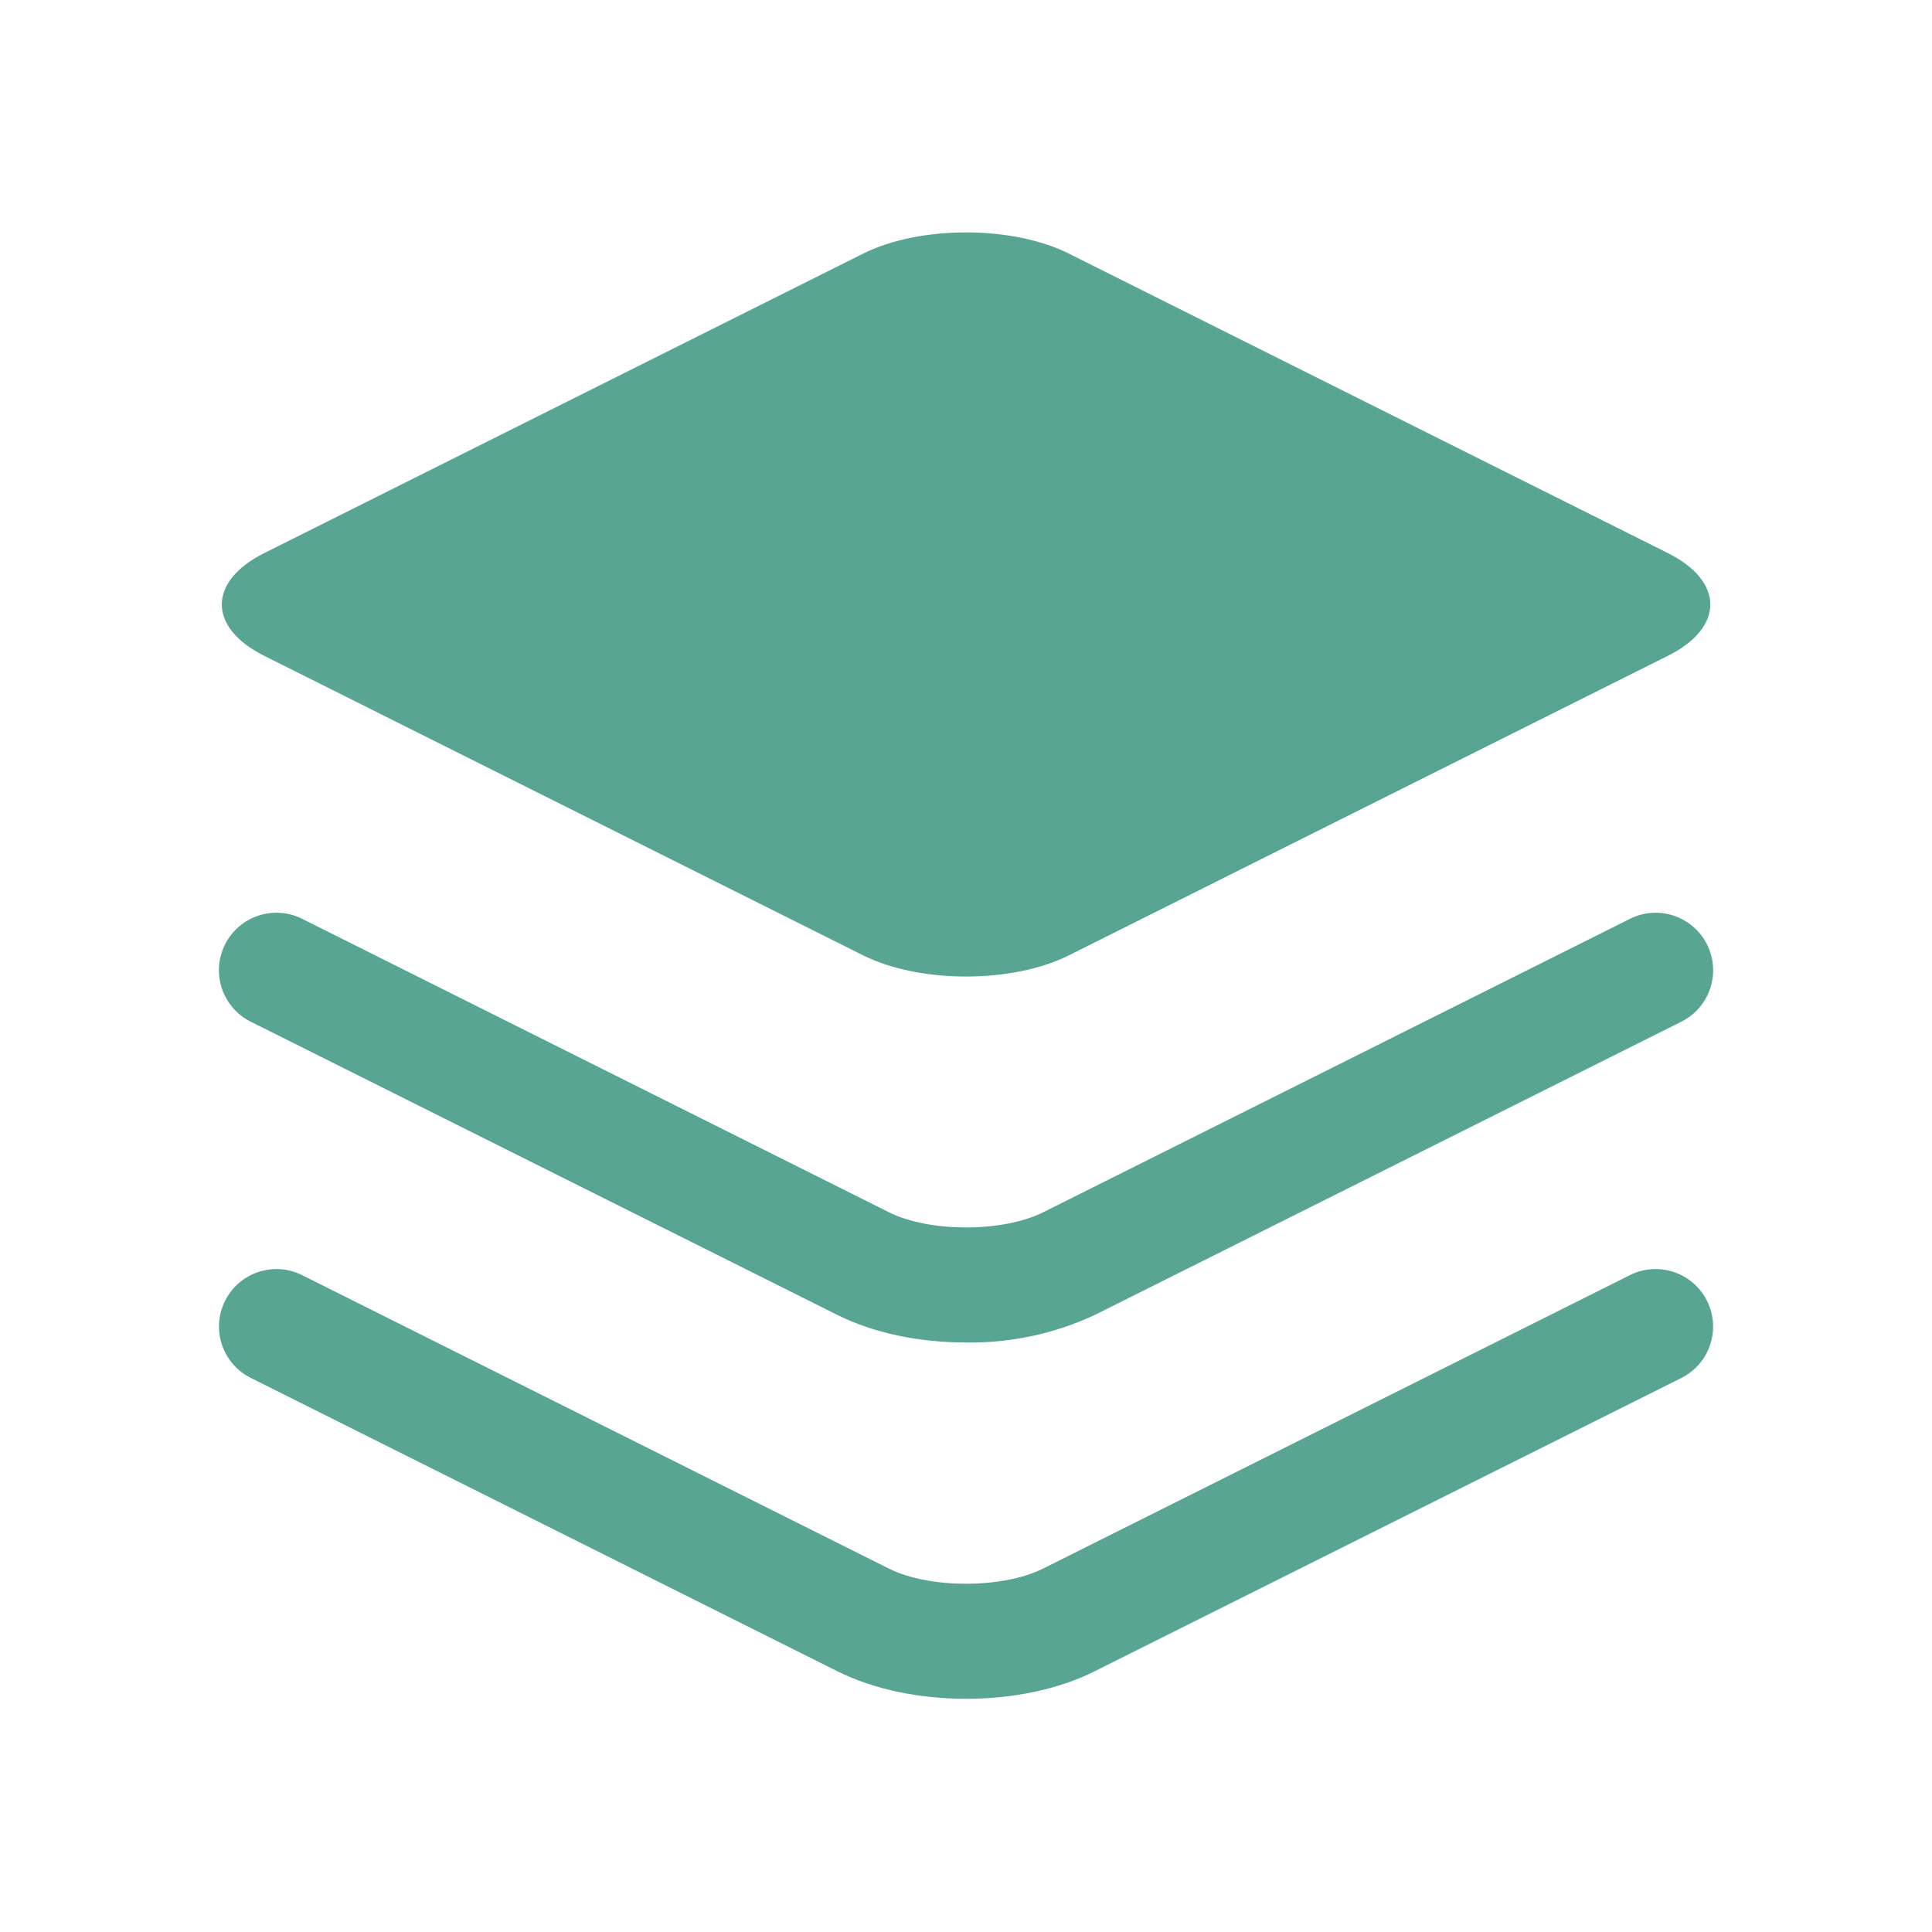
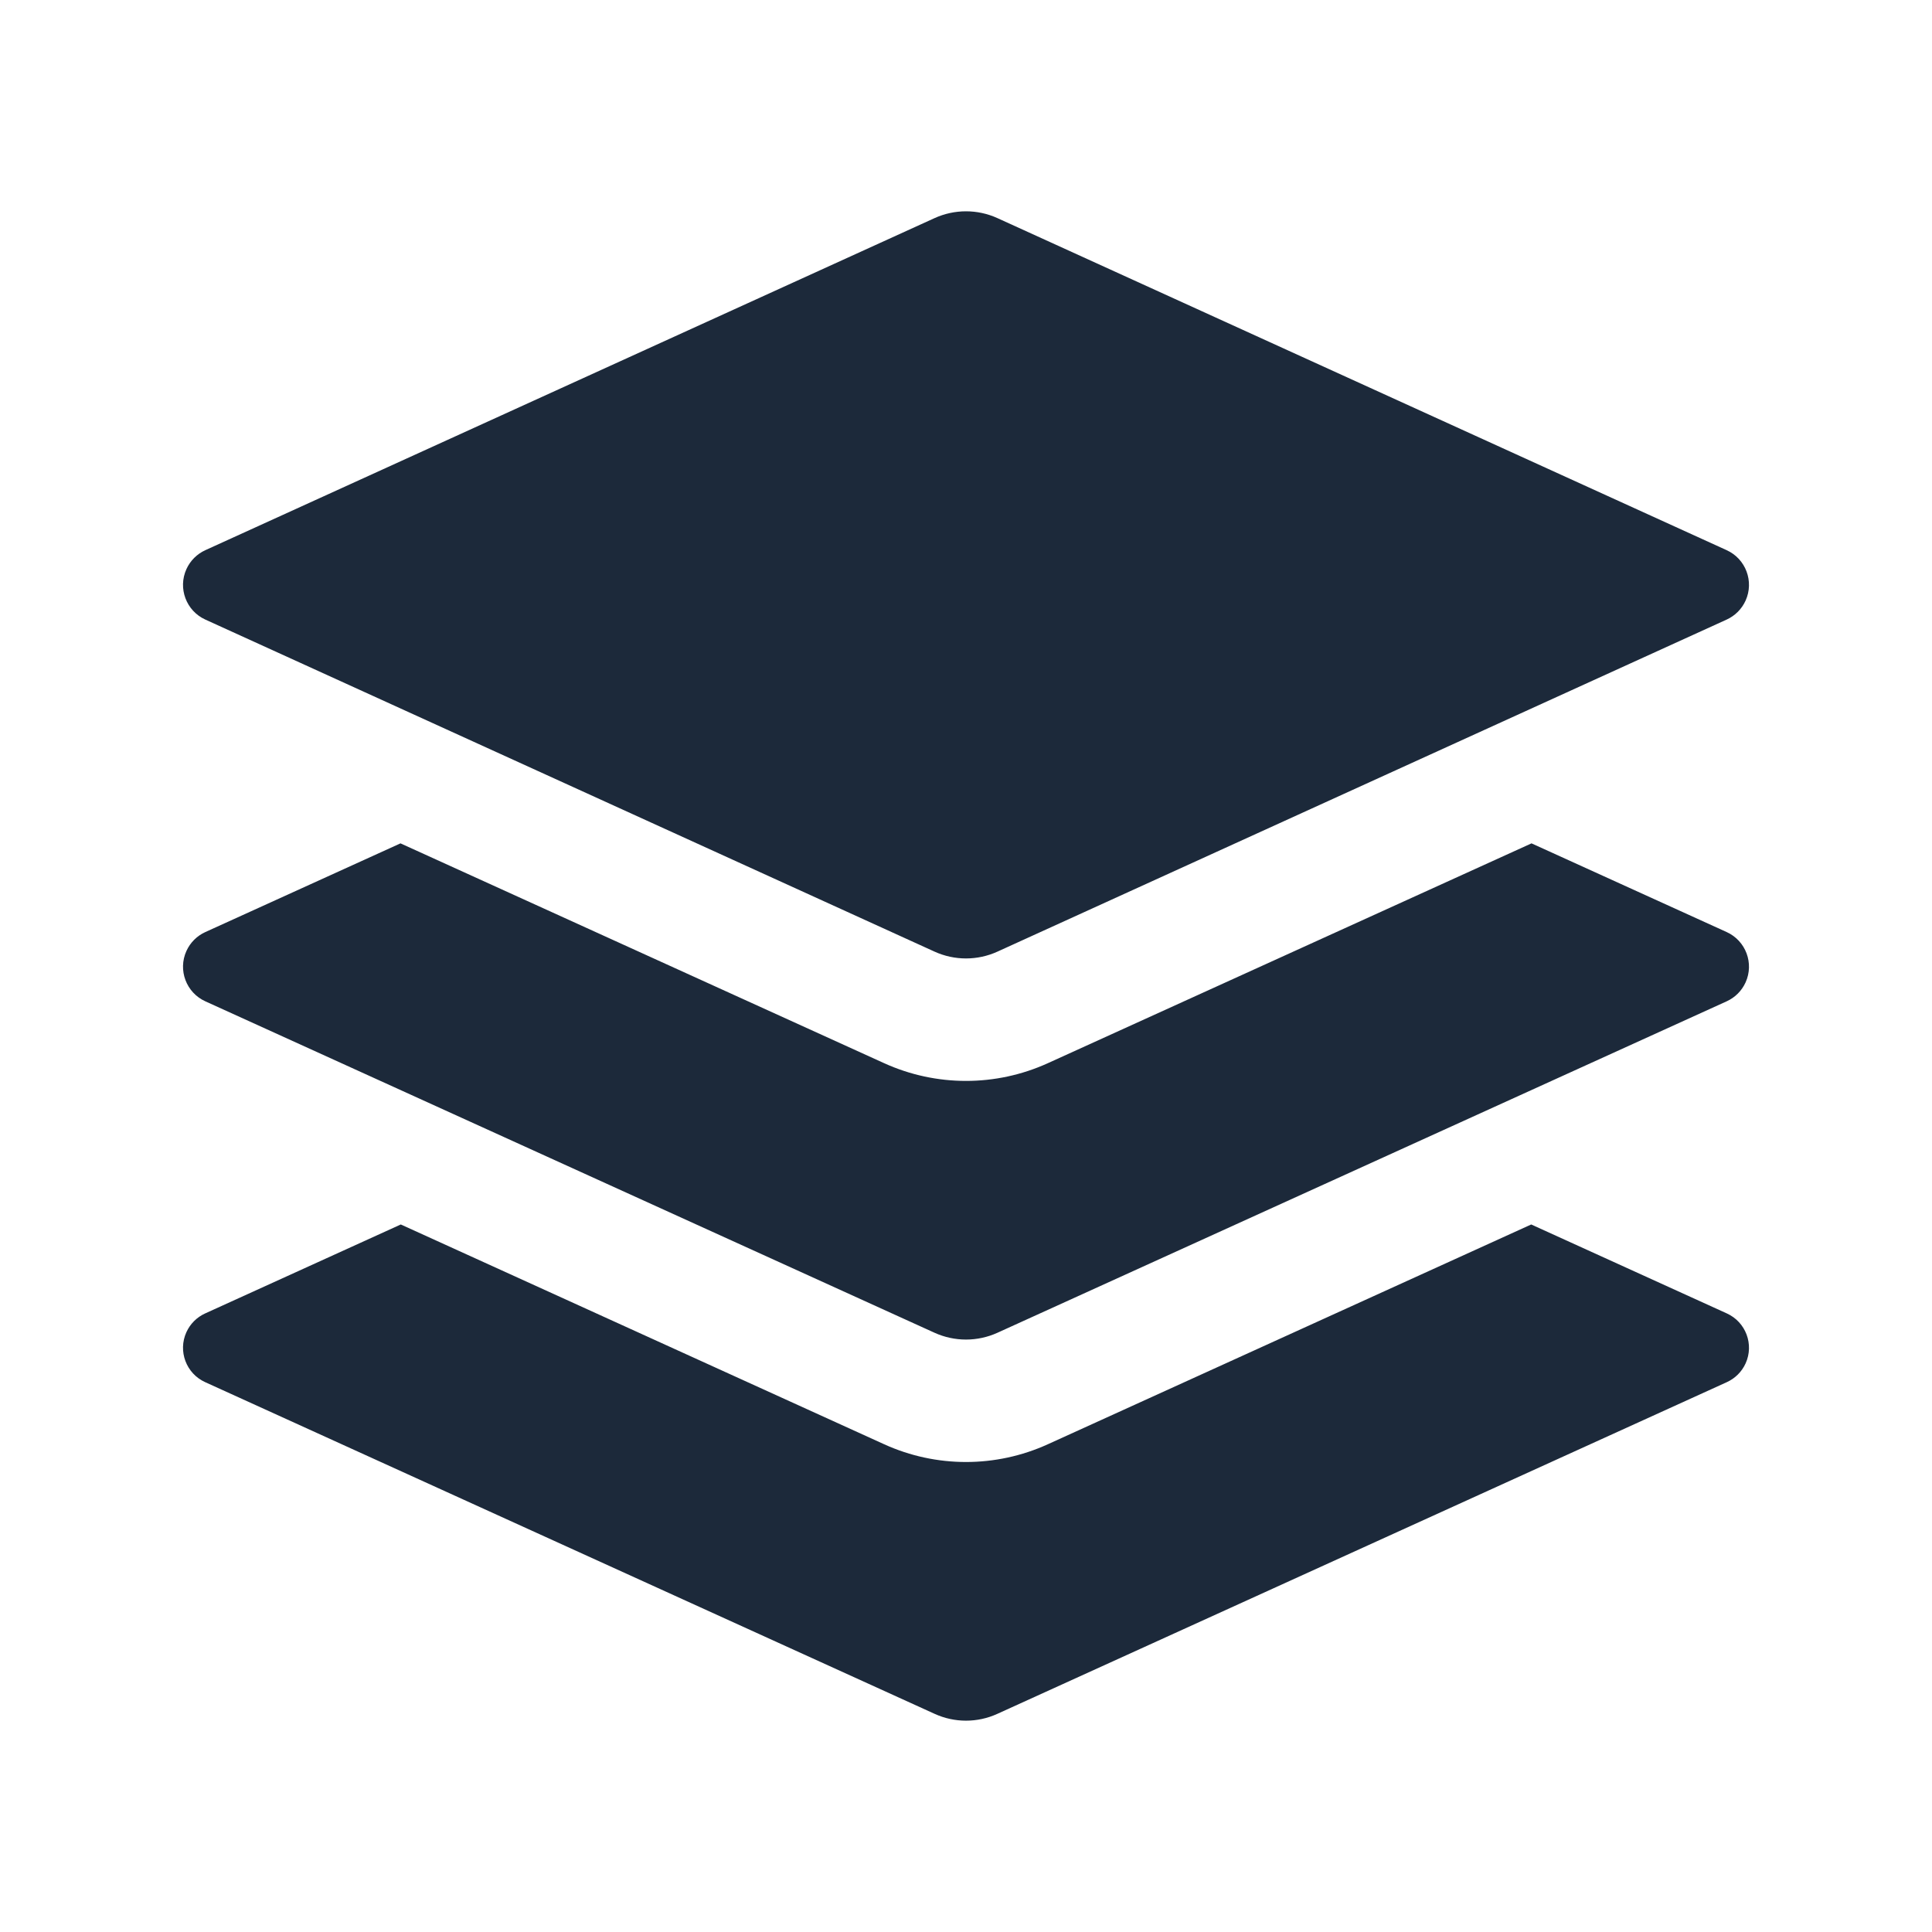
- <svg xmlns="http://www.w3.org/2000/svg" width="64" height="64" class="icon" viewBox="0 0 1024 1024">
-   <path fill="#2E8F79" d="M512 123.19c-19.73 0-39.47 3.71-54.46 11.21L140.06 293.15c-30 15-30 39.48 0 54.46l317.45 158.76c15.05 7.49 34.79 11.21 54.52 11.21s39.48-3.72 54.46-11.21L884 347.61c30-15 30-39.47 0-54.46L566.49 134.4c-15-7.5-34.72-11.21-54.46-11.21zm0 588.36c-24.36 0-48.67-4.87-68.1-14.56L132.87 541.52A30.48 30.48 0 0 1 160.16 487l311 155.53c21.44 10.72 60.31 10.72 81.75 0L863.9 487a30.47 30.47 0 0 1 27.24 54.52L580.14 697A155.78 155.78 0 0 1 512 711.55zm0 188.85c-24.36 0-48.67-4.87-68.1-14.56l-311-155.53a30.44 30.44 0 1 1 27.23-54.46l311 155.53c21.44 10.72 60.31 10.72 81.75 0l311-155.53a30.47 30.47 0 1 1 27.24 54.52l-311 155.47c-19.41 9.75-43.72 14.56-68.12 14.56z" opacity=".8" />
+ <svg xmlns="http://www.w3.org/2000/svg" t="1734951146568" class="icon" viewBox="0 0 1024 1024" version="1.1" p-id="10977" width="200" height="200">
+   <path d="M0 0h1024v1024H0z" fill="#1c293a" fill-opacity="0" p-id="10978" />
+   <path d="M811.572 648.996l103.703 47.154c10.055 4.573 14.5 16.43 9.928 26.485a20 20 0 0 1-9.928 9.928l-386.718 175.84a40 40 0 0 1-33.114 0l-386.718-175.84c-10.055-4.572-14.5-16.43-9.928-26.485a20 20 0 0 1 9.928-9.928l103.703-47.154 256.212 116.5a104.751 104.751 0 0 0 86.72 0l256.212-116.5z m0.163-201.998l103.441 47.015c10.137 4.607 14.62 16.56 10.012 26.695a20.16 20.16 0 0 1-10.012 10.011l-386.49 175.663a40.326 40.326 0 0 1-33.372 0l-386.49-175.663c-10.137-4.607-14.62-16.56-10.012-26.695a20.16 20.16 0 0 1 10.012-10.01l103.441-47.016 256.352 116.514a104.848 104.848 0 0 0 86.766 0l256.352-116.514zM528.685 115.62l386.491 175.99c10.137 4.616 14.62 16.59 10.012 26.745a20.18 20.18 0 0 1-10.012 10.03l-386.49 175.99a40.258 40.258 0 0 1-33.372 0l-386.49-175.99c-10.137-4.616-14.62-16.59-10.012-26.745a20.18 20.18 0 0 1 10.012-10.03l386.49-175.99a40.258 40.258 0 0 1 33.372 0z" fill="#1c293a" p-id="10979" />
</svg>
